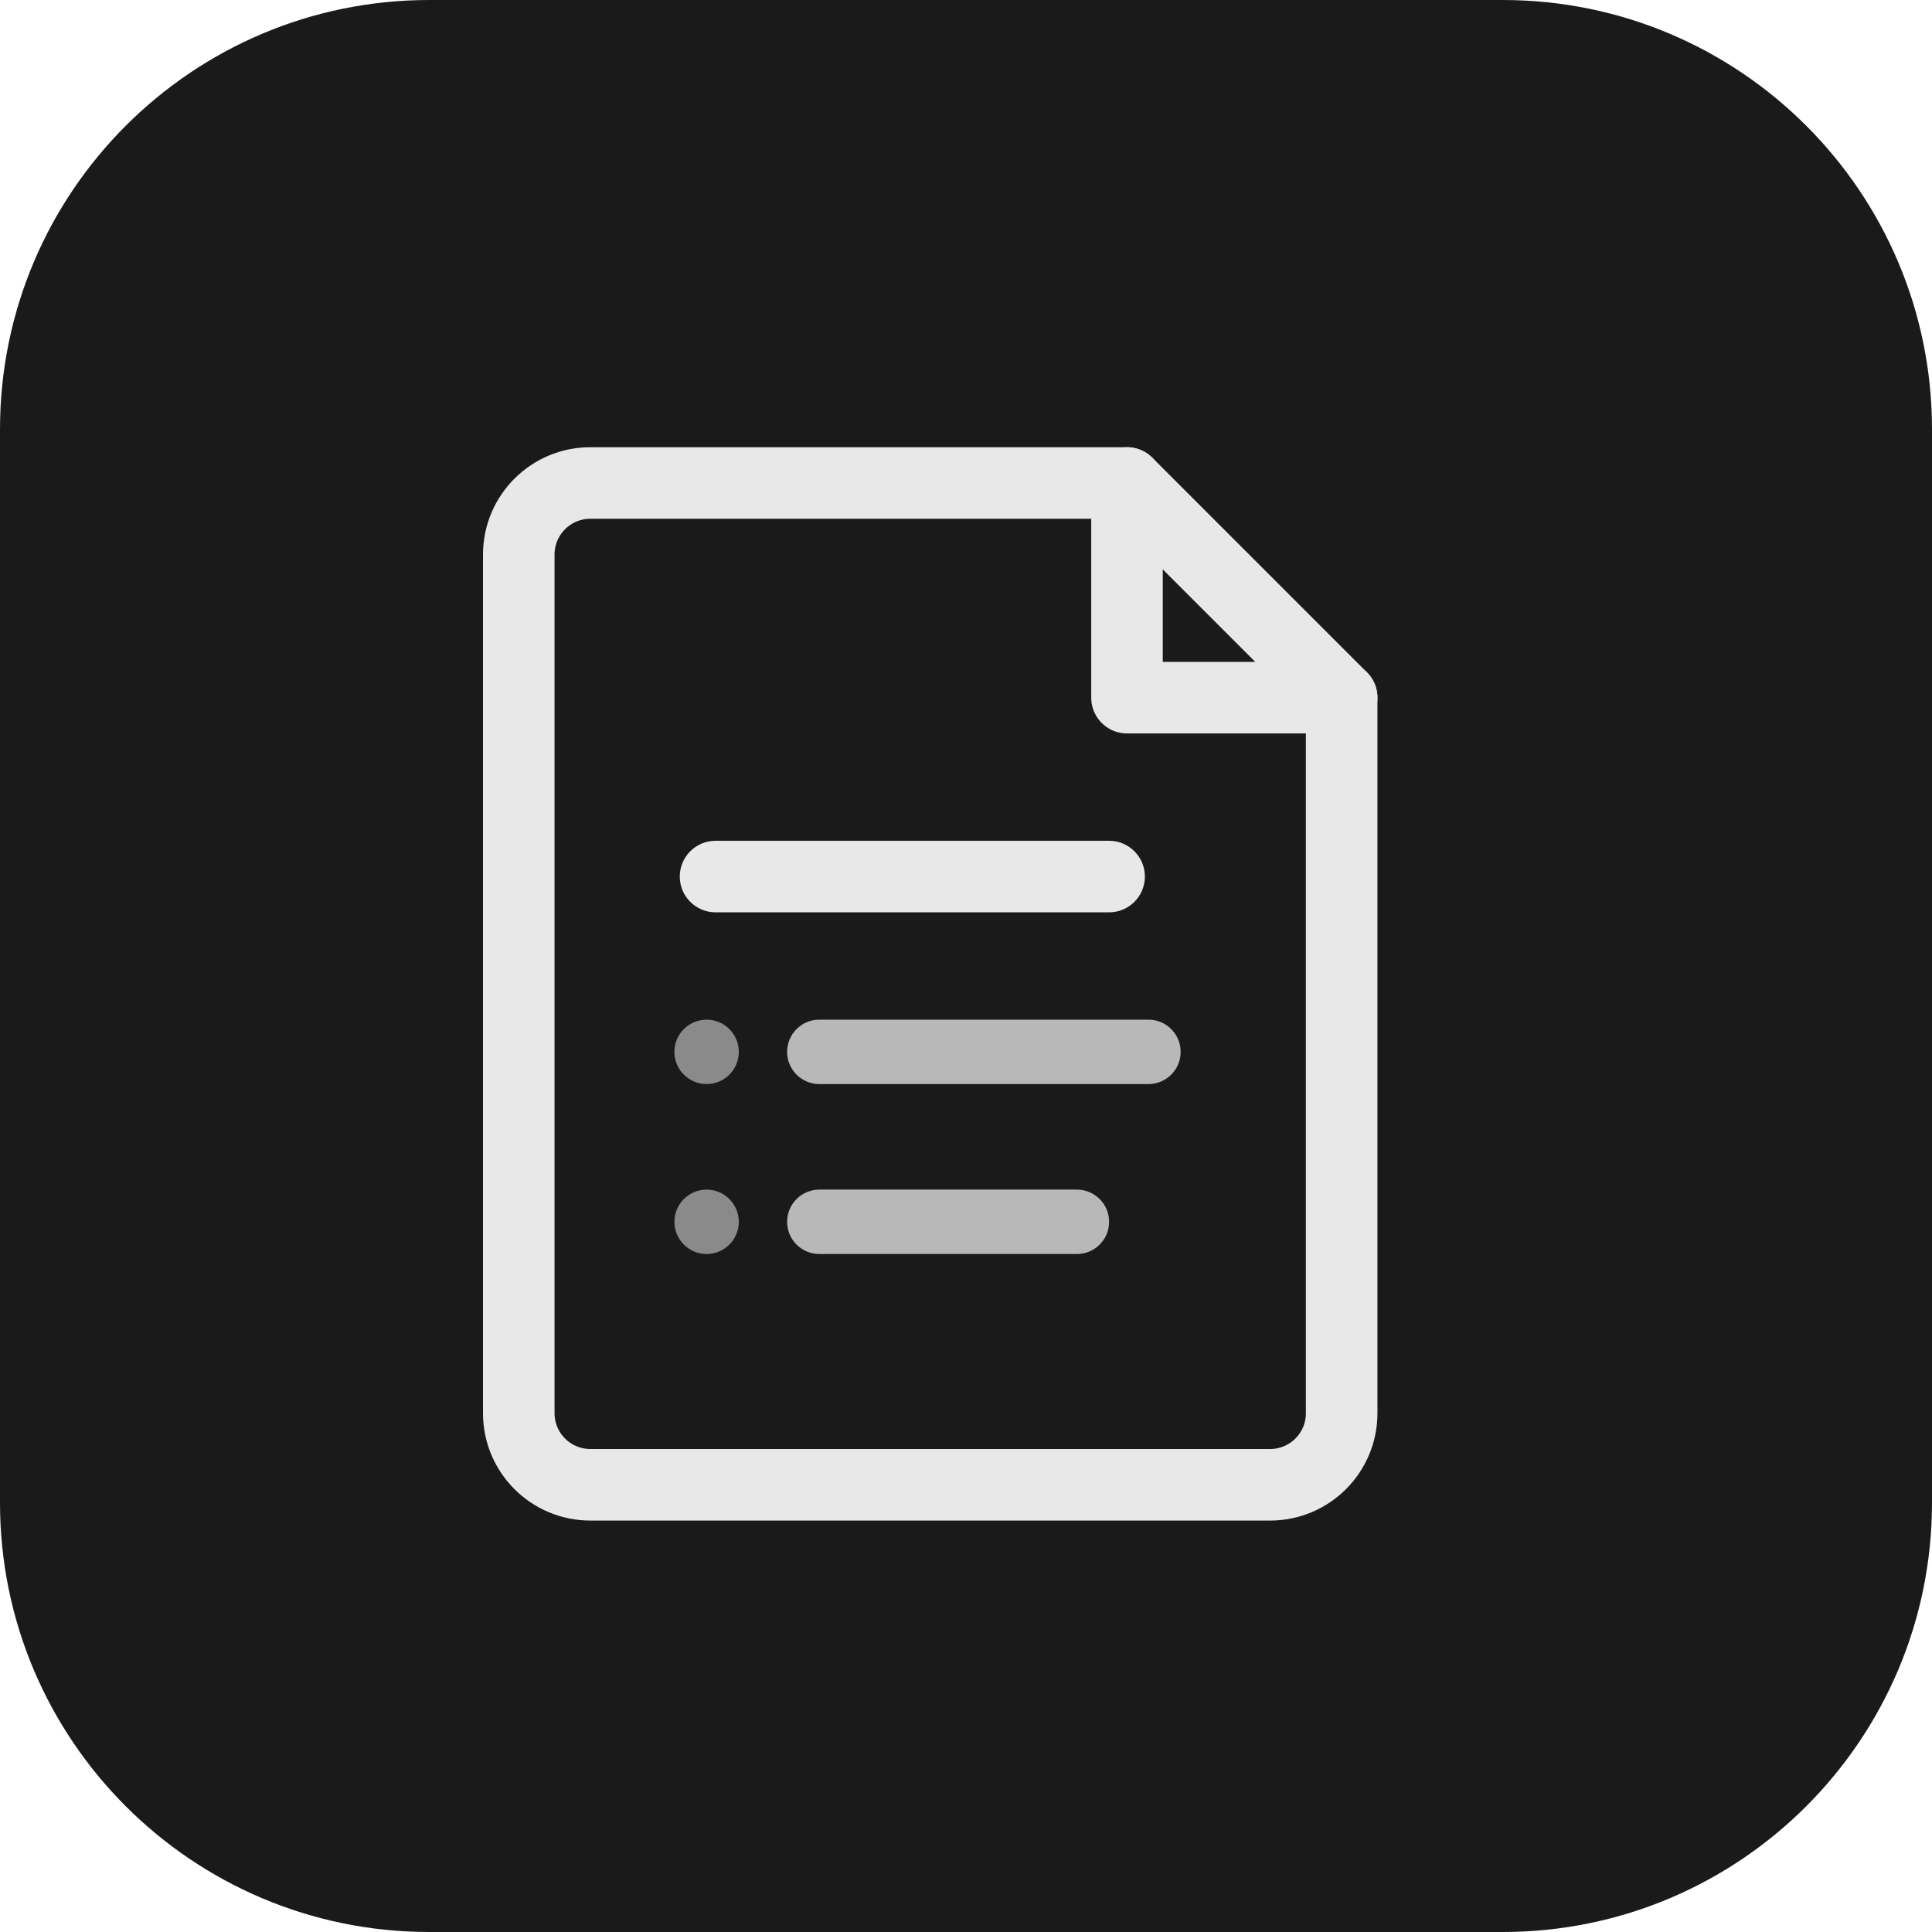
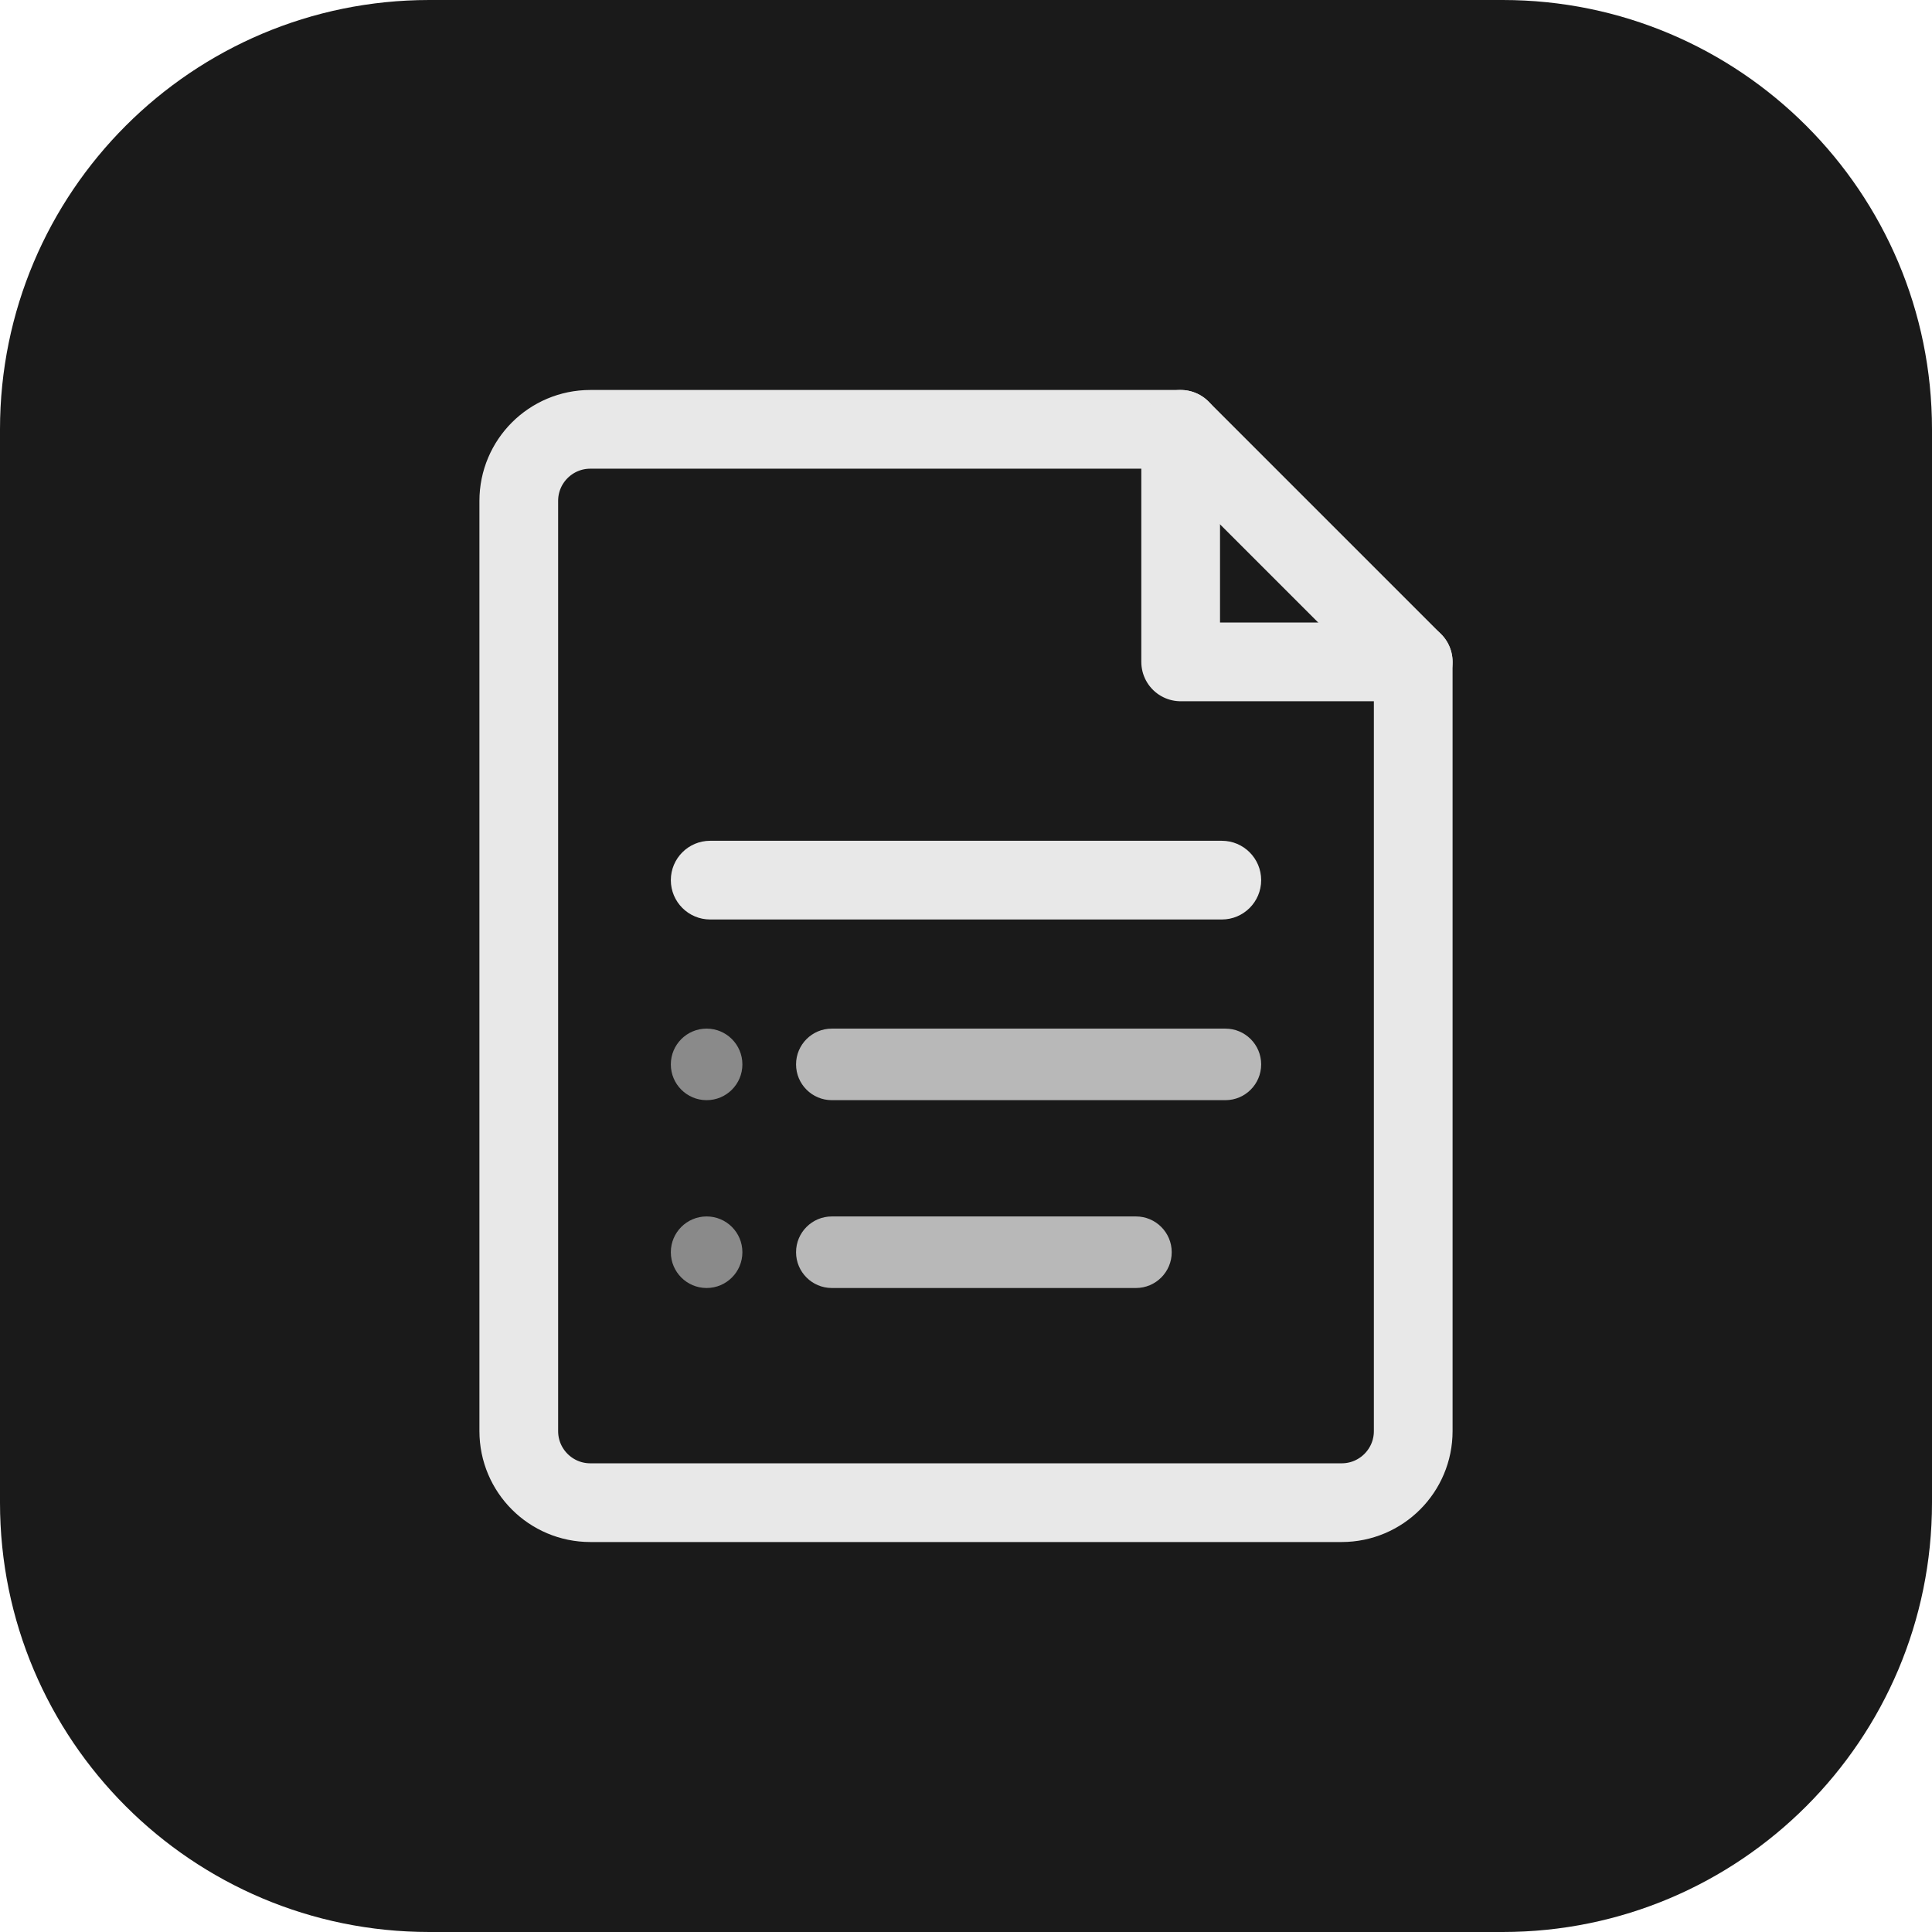
<svg xmlns="http://www.w3.org/2000/svg" viewBox="0 0 108 108">
  <rect width="108" height="108" rx="24" fill="#1A1A1A" />
-   <path d="M33 27 H63 L75 39 V79 A4 4 0 0 1 71 83 H33 A4 4 0 0 1 29 79 V31 A4 4 0 0 1 33 27 Z" fill="none" stroke="#E8E8E8" stroke-width="4" stroke-linejoin="round" />
-   <path d="M63 27 V39 H75" fill="none" stroke="#E8E8E8" stroke-width="4" stroke-linecap="round" stroke-linejoin="round" />
-   <rect x="38" y="47" width="26" height="4" rx="2" fill="#E8E8E8" />
-   <rect x="44" y="57" width="22" height="3.6" rx="1.8" fill="#B8B8B8" />
-   <circle cx="39.5" cy="58.8" r="1.8" fill="#8A8A8A" />
-   <rect x="44" y="66.5" width="18" height="3.6" rx="1.8" fill="#B8B8B8" />
-   <circle cx="39.5" cy="68.3" r="1.8" fill="#8A8A8A" />
+   <path d="M33 24 H66 L79 37 V80 A4 4 0 0 1 75 84 H33 A4 4 0 0 1 29 80 V28 A4 4 0 0 1 33 24 Z" fill="none" stroke="#E8E8E8" stroke-width="4.4" stroke-linejoin="round" />
+   <path d="M66 24 V37 H79" fill="none" stroke="#E8E8E8" stroke-width="4.4" stroke-linecap="round" stroke-linejoin="round" />
+   <rect x="37.5" y="47" width="33" height="4.4" rx="2.2" fill="#E8E8E8" />
+   <circle cx="39.5" cy="59.5" r="2" fill="#8A8A8A" />
+   <rect x="44.5" y="57.5" width="26" height="4" rx="2" fill="#B8B8B8" />
+   <circle cx="39.5" cy="70" r="2" fill="#8A8A8A" />
+   <rect x="44.5" y="68" width="21" height="4" rx="2" fill="#B8B8B8" />
</svg>
